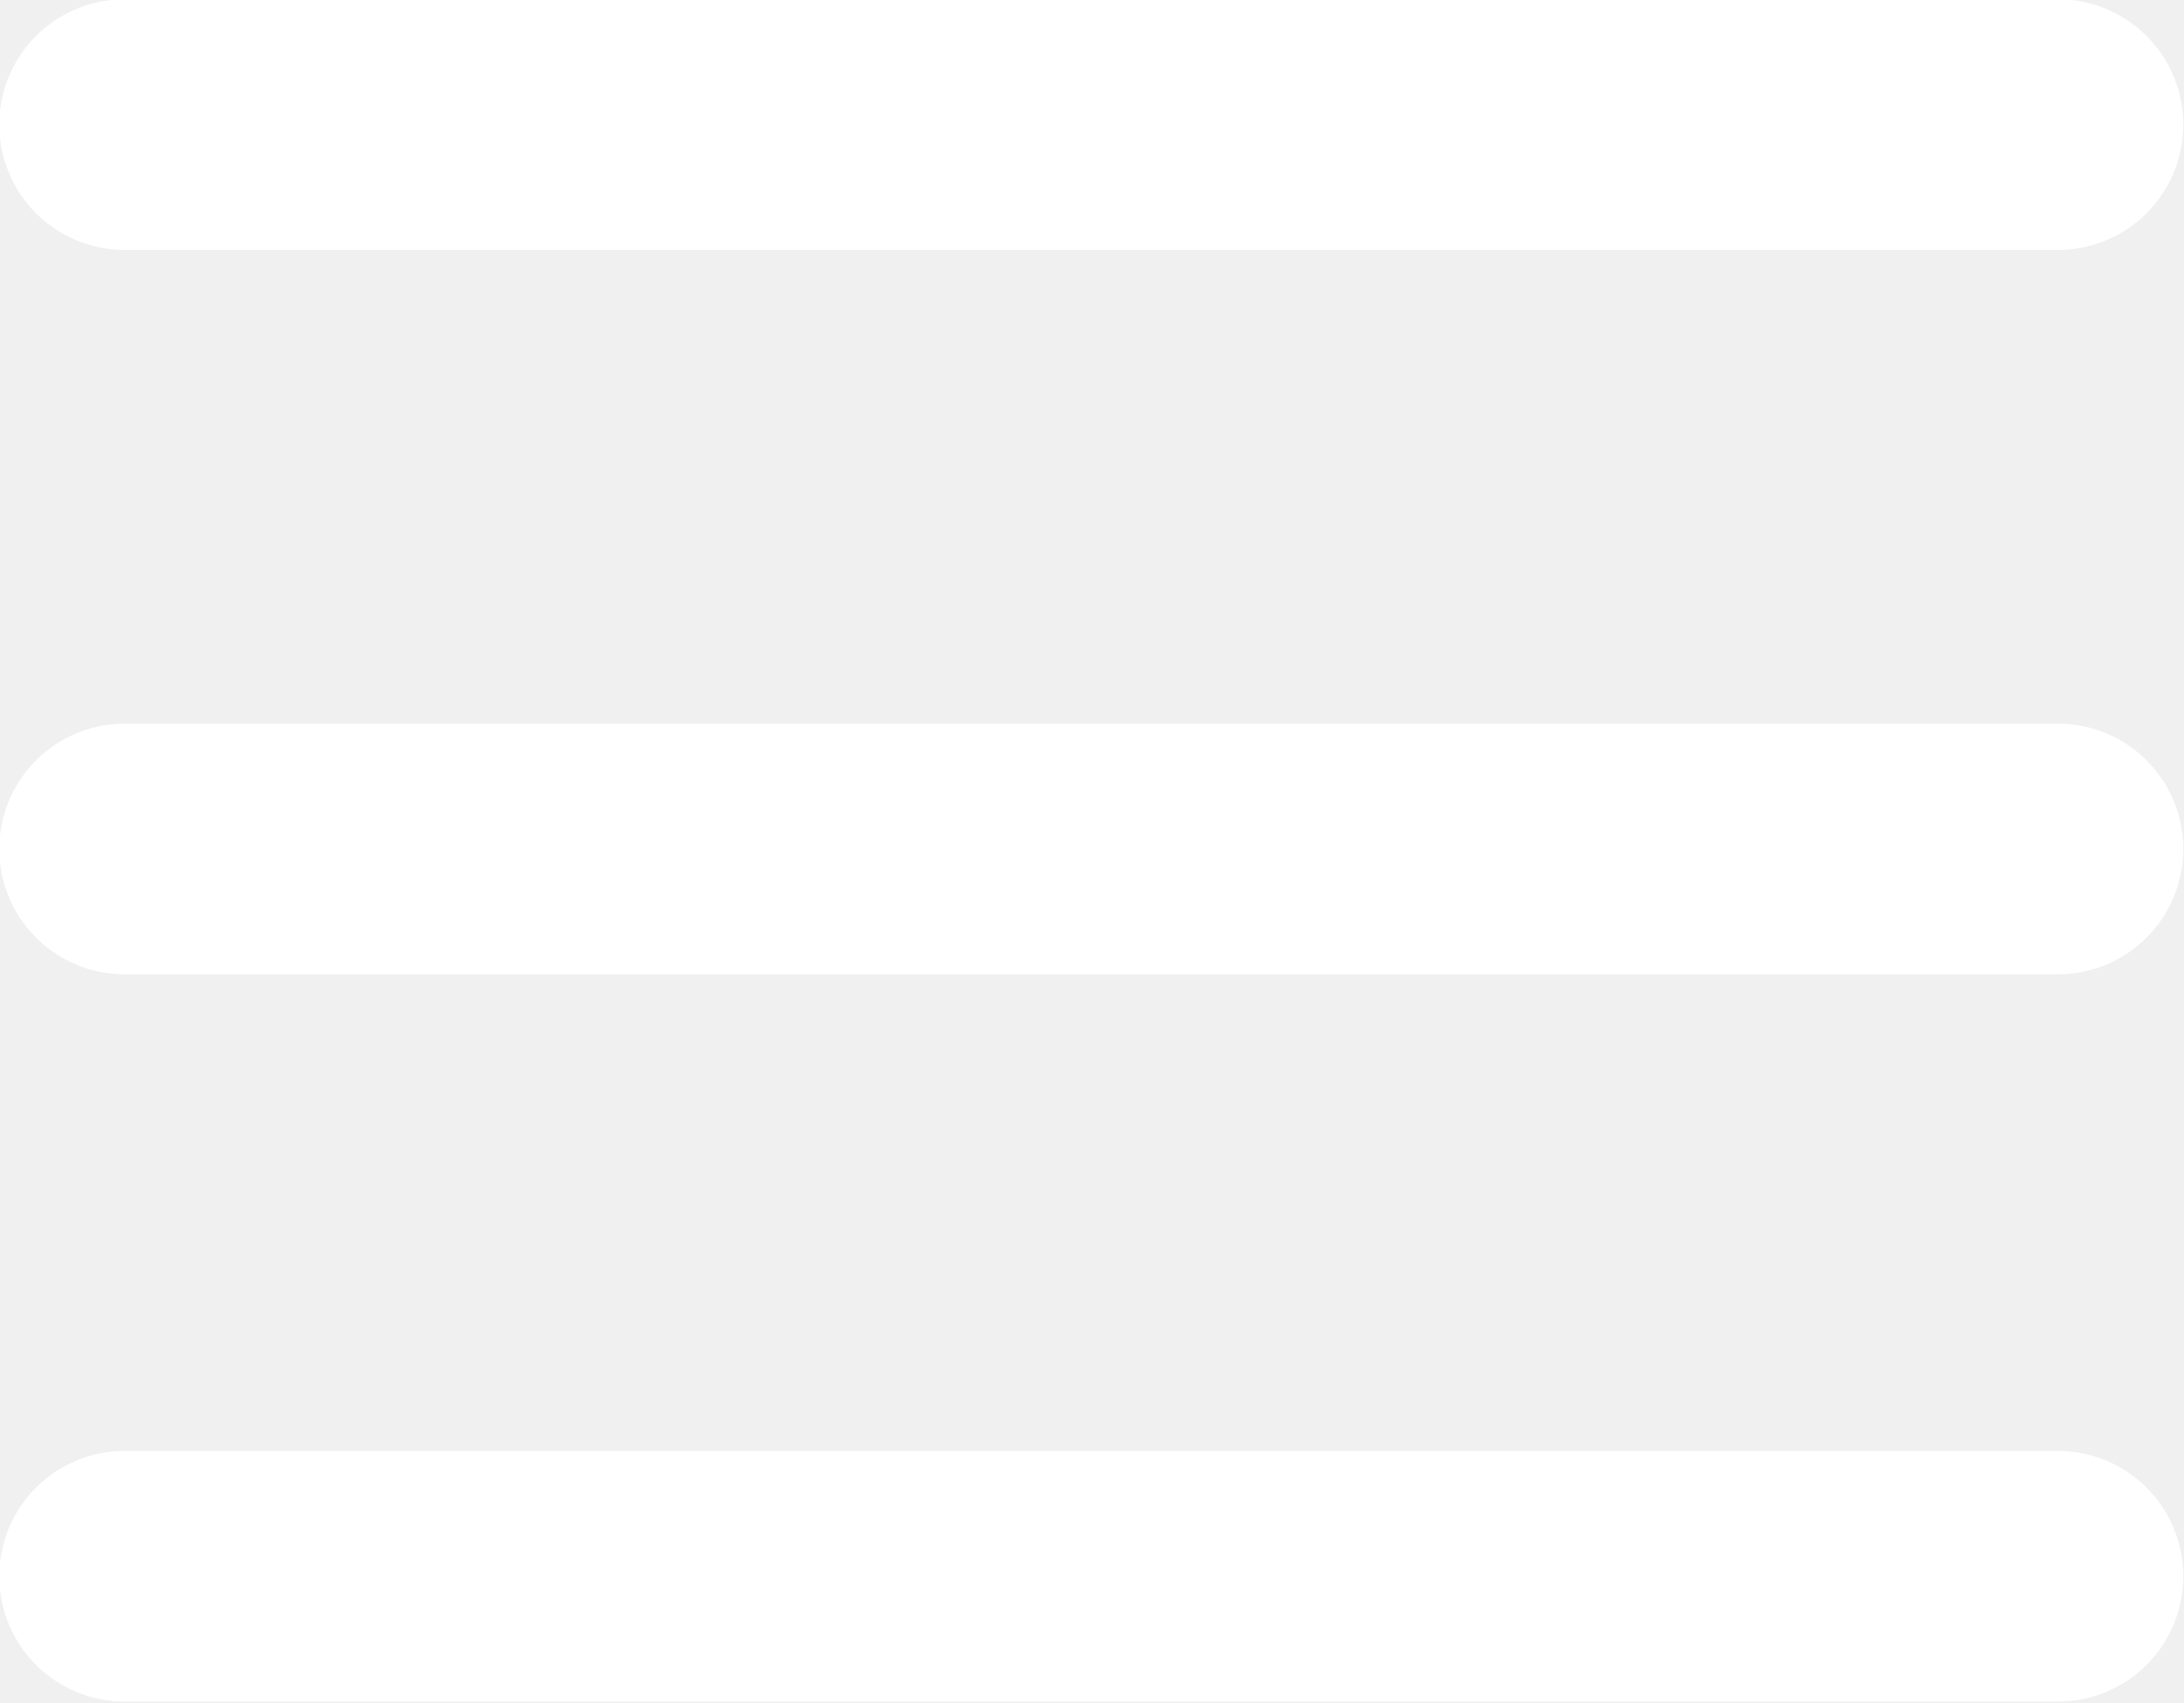
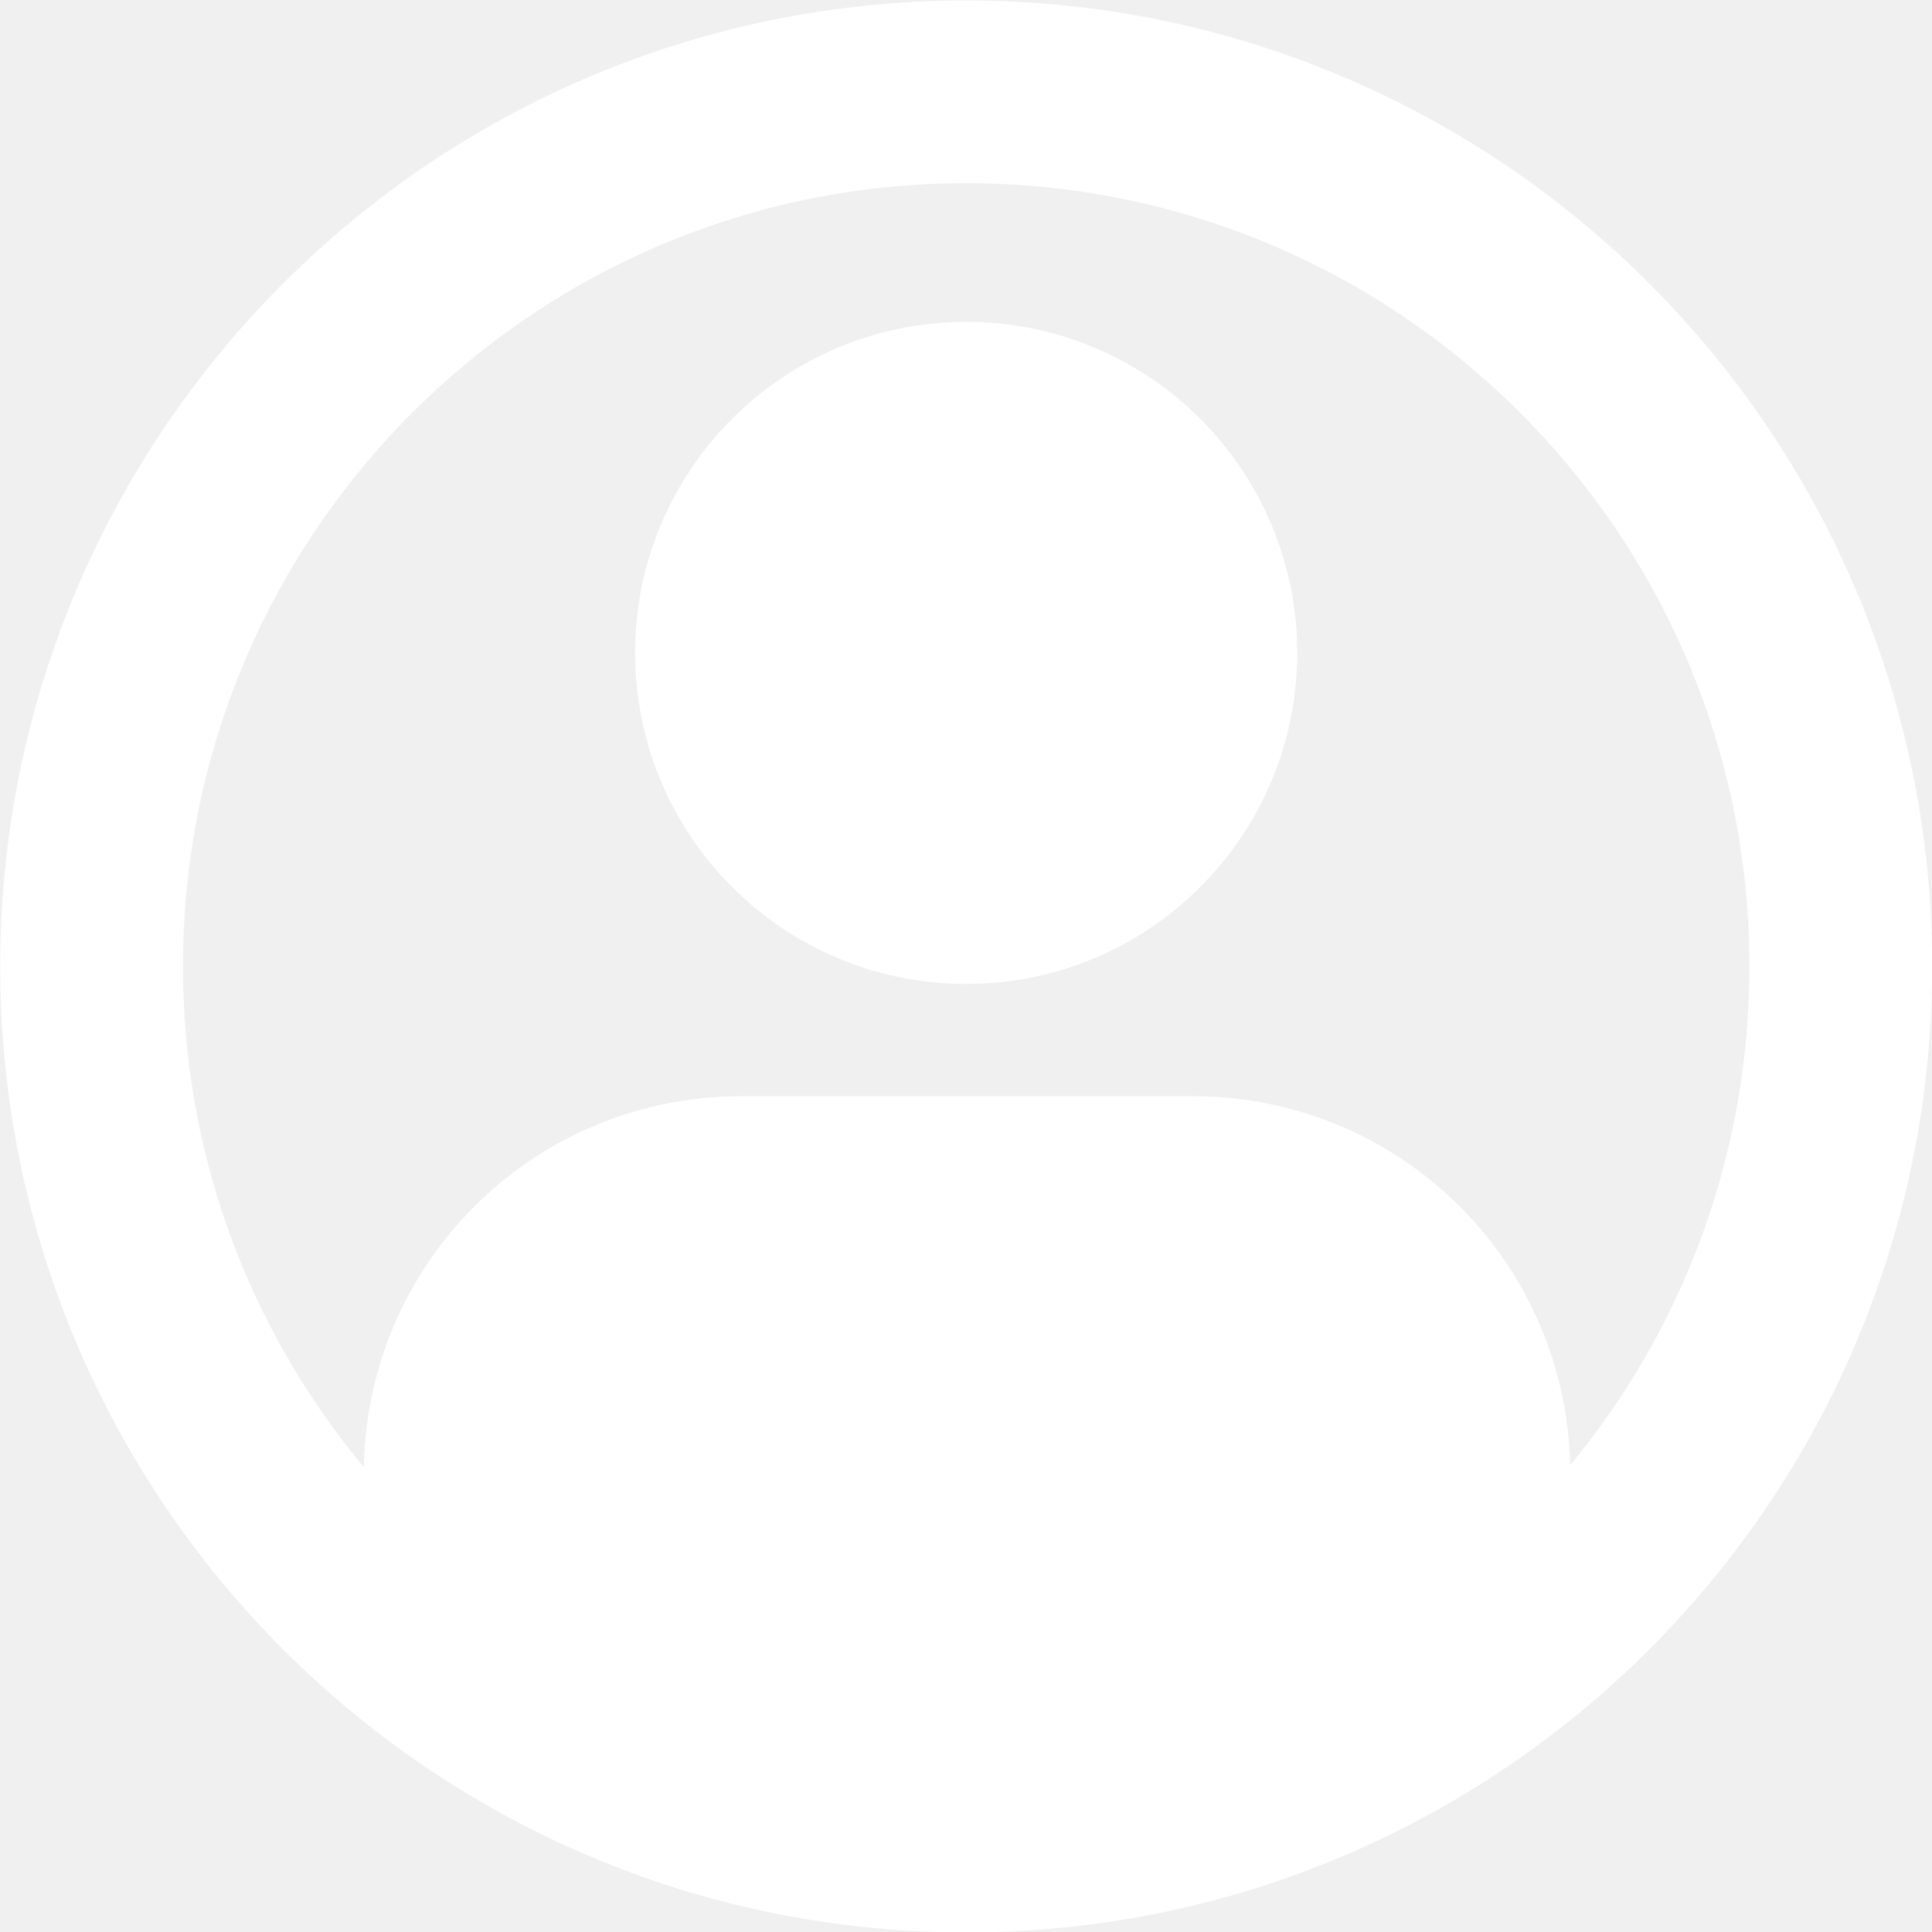
- <svg xmlns="http://www.w3.org/2000/svg" width="7.539mm" height="5.875mm" version="1.1" viewBox="0 0 7.539 5.875">
-   <text x="470.651" y="9.373" fill="#2d3950" font-family="'Helvetica CE 35 Thin'" font-size="6.085px" letter-spacing="0px" stroke="#2d3950" stroke-width=".307" word-spacing="0px" style="line-height:1.25" xml:space="preserve">
-     <tspan x="470.651" y="9.373" fill="#2d3950" stroke="#2d3950" stroke-width=".307" />
-   </text>
-   <g transform="matrix(.70275 0 0 .70275 371.07 -51.854)">
-     <text x="223.896" y="47.215" fill="#333333" font-family="Laksaman" font-size="6.024px" font-weight="bold" letter-spacing="0px" stroke-width=".265" word-spacing="0px" style="line-height:1.25" xml:space="preserve">
-       <tspan x="223.896" y="47.215" fill="#333333" font-family="Laksaman" font-size="6.024px" font-weight="bold" stroke-width=".265" />
-     </text>
-   </g>
-   <g transform="translate(439.77 -77.707)">
-     <text x="89.078" y="66.738" fill="#333333" font-family="Laksaman" font-size="4.233px" font-weight="bold" letter-spacing="0px" stroke-width=".186" word-spacing="0px" style="line-height:1.25" xml:space="preserve">
-       <tspan x="89.078" y="66.738" fill="#333333" font-family="Laksaman" font-size="4.233px" font-weight="bold" stroke-width=".186" />
-     </text>
-   </g>
-   <g transform="translate(472.22 -128.78)" fill="none" stroke="#fff" stroke-linecap="round" stroke-width=".865">
-     <g stroke-width=".865">
-       <path d="m-471.79 129.21h6.674" />
-       <path d="m-471.79 131.71h6.674" />
-       <path d="m-471.79 134.22h6.674" />
+ <svg xmlns="http://www.w3.org/2000/svg" width="10.571mm" height="10.571mm" version="1.1" viewBox="0 0 10.571 10.571">
+   <g transform="translate(-157.05 -126.71)">
+     <g transform="matrix(.5881 0 0 .5881 99.892 112.8)" stroke-linecap="round" stroke-linejoin="round">
+       <circle cx="106.18" cy="32.644" r="8.137" fill="none" stroke="#fff" stroke-width="1.7" />
+       <path d="m104.09 33.851c-1.946 0-3.514 1.567-3.514 3.514v1.167a8.137 8.137 0 0 0 5.612 2.249 8.137 8.137 0 0 0 5.612-2.249v-1.167c0-1.946-1.567-3.514-3.514-3.514z" fill="#fff" stroke-width=".791" />
+       <circle cx="106.18" cy="29.727" r="3.08" fill="#fff" stroke-width=".791" />
    </g>
  </g>
</svg>
